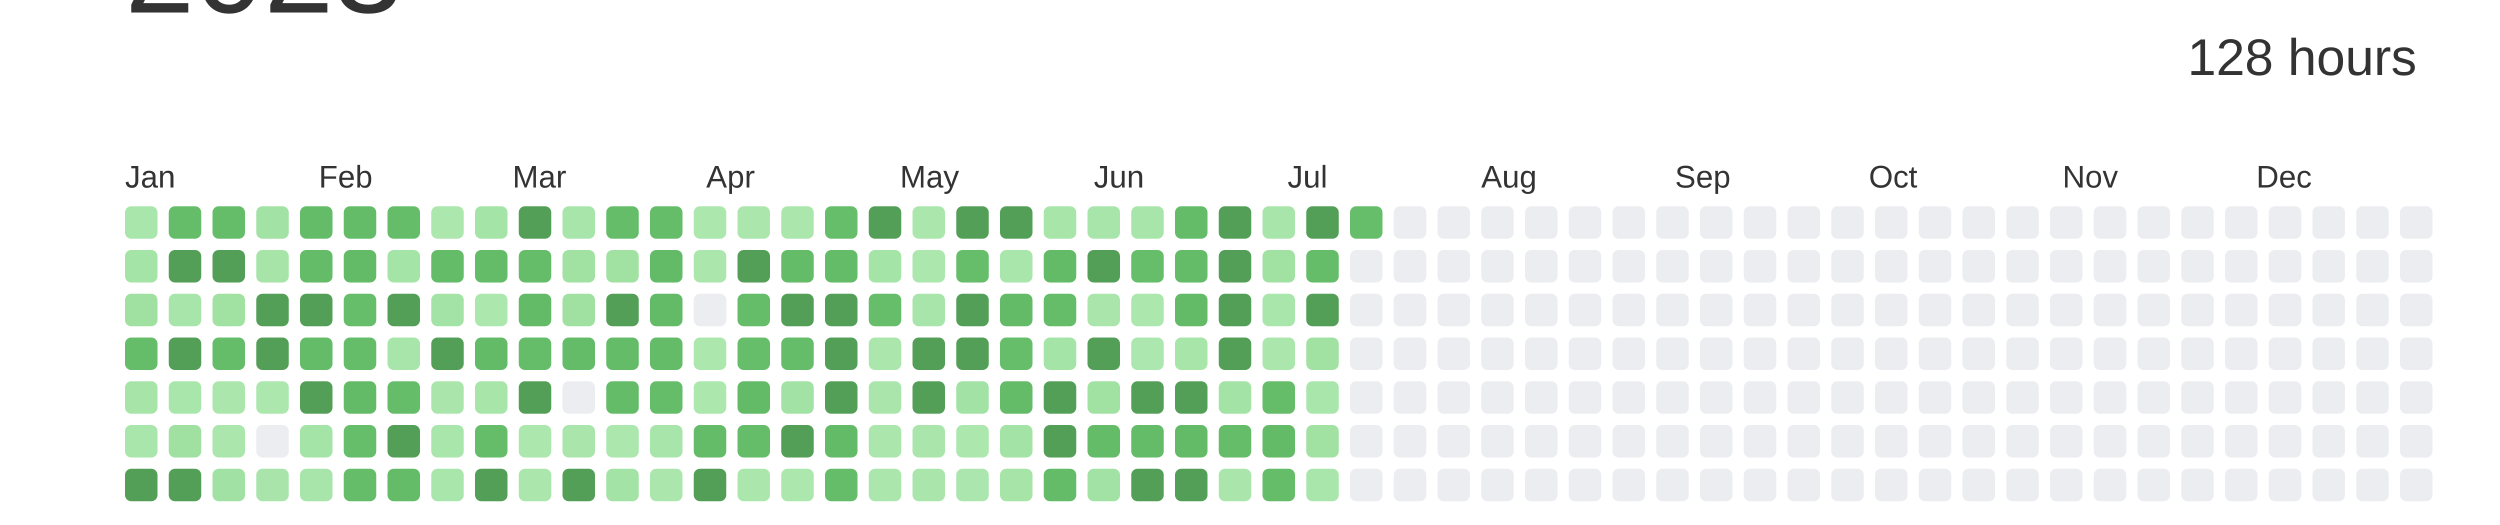
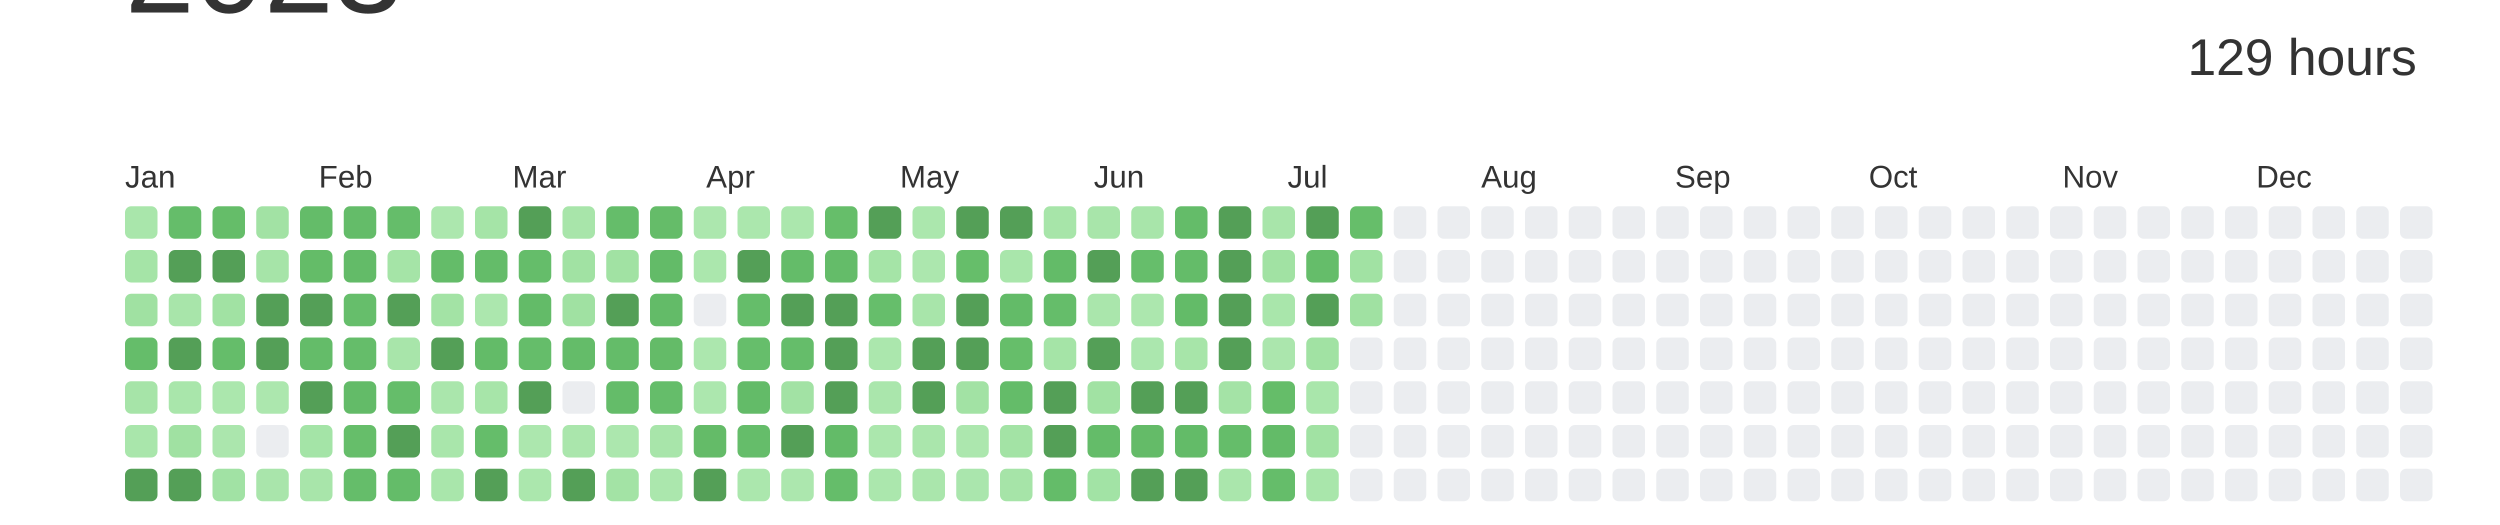
<svg xmlns="http://www.w3.org/2000/svg" baseProfile="full" height="42mm" version="1.1" viewBox="0,0,200,42" width="200mm">
  <defs />
  <rect fill="#ffffff" height="42" width="200" x="0" y="0" />
  <text alignment-baseline="hanging" fill="#333333" style="font-size:10.0px; font-family:Arial;" x="10" y="1">2023</text>
-   <text alignment-baseline="hanging" fill="#333333" style="font-size:4.125px; font-family:Arial;" x="175" y="6">128 hours</text>
+   <text alignment-baseline="hanging" fill="#333333" style="font-size:4.125px; font-family:Arial;" x="175" y="6">129 hours</text>
  <text fill="#333333" style="font-size:2.5px; font-family:Arial" x="10.0" y="15">Jan</text>
  <text fill="#333333" style="font-size:2.5px; font-family:Arial" x="25.5" y="15">Feb</text>
  <text fill="#333333" style="font-size:2.5px; font-family:Arial" x="41.0" y="15">Mar</text>
  <text fill="#333333" style="font-size:2.5px; font-family:Arial" x="56.5" y="15">Apr</text>
  <text fill="#333333" style="font-size:2.5px; font-family:Arial" x="72.0" y="15">May</text>
  <text fill="#333333" style="font-size:2.5px; font-family:Arial" x="87.5" y="15">Jun</text>
  <text fill="#333333" style="font-size:2.5px; font-family:Arial" x="103.0" y="15">Jul</text>
  <text fill="#333333" style="font-size:2.5px; font-family:Arial" x="118.5" y="15">Aug</text>
  <text fill="#333333" style="font-size:2.5px; font-family:Arial" x="134.0" y="15">Sep</text>
  <text fill="#333333" style="font-size:2.5px; font-family:Arial" x="149.5" y="15">Oct</text>
  <text fill="#333333" style="font-size:2.5px; font-family:Arial" x="165.0" y="15">Nov</text>
  <text fill="#333333" style="font-size:2.5px; font-family:Arial" x="180.5" y="15">Dec</text>
  <rect fill="#a9e6ab" height="2.6" rx="0.5" ry="0.5" width="2.6" x="10.0" y="16.5" />
  <rect fill="#a5e4a7" height="2.6" rx="0.5" ry="0.5" width="2.6" x="10.0" y="20.0" />
  <rect fill="#a0e1a2" height="2.6" rx="0.5" ry="0.5" width="2.6" x="10.0" y="23.5" />
  <rect fill="#65bd6a" height="2.6" rx="0.5" ry="0.5" width="2.6" x="10.0" y="27.0" />
  <rect fill="#a6e4a8" height="2.6" rx="0.5" ry="0.5" width="2.6" x="10.0" y="30.5" />
  <rect fill="#a9e6ab" height="2.6" rx="0.5" ry="0.5" width="2.6" x="10.0" y="34.0" />
  <rect fill="#549F57" height="2.6" rx="0.5" ry="0.5" width="2.6" x="10.0" y="37.5" />
  <rect fill="#65bd6a" height="2.6" rx="0.5" ry="0.5" width="2.6" x="13.5" y="16.5" />
  <rect fill="#549F57" height="2.6" rx="0.5" ry="0.5" width="2.6" x="13.5" y="20.0" />
  <rect fill="#a8e5aa" height="2.6" rx="0.5" ry="0.5" width="2.6" x="13.5" y="23.5" />
  <rect fill="#549F57" height="2.6" rx="0.5" ry="0.5" width="2.6" x="13.5" y="27.0" />
  <rect fill="#a9e6ab" height="2.6" rx="0.5" ry="0.5" width="2.6" x="13.5" y="30.5" />
  <rect fill="#a0e1a2" height="2.6" rx="0.5" ry="0.5" width="2.6" x="13.5" y="34.0" />
  <rect fill="#549F57" height="2.6" rx="0.5" ry="0.5" width="2.6" x="13.5" y="37.5" />
  <rect fill="#65bd69" height="2.6" rx="0.5" ry="0.5" width="2.6" x="17.0" y="16.5" />
  <rect fill="#549F57" height="2.6" rx="0.5" ry="0.5" width="2.6" x="17.0" y="20.0" />
  <rect fill="#a1e2a3" height="2.6" rx="0.5" ry="0.5" width="2.6" x="17.0" y="23.5" />
  <rect fill="#65bd6a" height="2.6" rx="0.5" ry="0.5" width="2.6" x="17.0" y="27.0" />
  <rect fill="#abe7ad" height="2.6" rx="0.5" ry="0.5" width="2.6" x="17.0" y="30.5" />
  <rect fill="#abe6ad" height="2.6" rx="0.5" ry="0.5" width="2.6" x="17.0" y="34.0" />
  <rect fill="#a1e2a4" height="2.6" rx="0.5" ry="0.5" width="2.6" x="17.0" y="37.5" />
  <rect fill="#a2e2a4" height="2.6" rx="0.5" ry="0.5" width="2.6" x="20.5" y="16.5" />
  <rect fill="#a6e4a8" height="2.6" rx="0.5" ry="0.5" width="2.6" x="20.5" y="20.0" />
  <rect fill="#549F57" height="2.6" rx="0.5" ry="0.5" width="2.6" x="20.5" y="23.5" />
  <rect fill="#549F57" height="2.6" rx="0.5" ry="0.5" width="2.6" x="20.5" y="27.0" />
  <rect fill="#ace7ae" height="2.6" rx="0.5" ry="0.5" width="2.6" x="20.5" y="30.5" />
  <rect fill="#EBEDF0" height="2.6" rx="0.5" ry="0.5" width="2.6" x="20.5" y="34.0" />
  <rect fill="#a9e5ab" height="2.6" rx="0.5" ry="0.5" width="2.6" x="20.5" y="37.5" />
  <rect fill="#64bc69" height="2.6" rx="0.5" ry="0.5" width="2.6" x="24.0" y="16.5" />
  <rect fill="#64bc68" height="2.6" rx="0.5" ry="0.5" width="2.6" x="24.0" y="20.0" />
  <rect fill="#549F57" height="2.6" rx="0.5" ry="0.5" width="2.6" x="24.0" y="23.5" />
  <rect fill="#64bc69" height="2.6" rx="0.5" ry="0.5" width="2.6" x="24.0" y="27.0" />
  <rect fill="#549F57" height="2.6" rx="0.5" ry="0.5" width="2.6" x="24.0" y="30.5" />
  <rect fill="#a4e4a7" height="2.6" rx="0.5" ry="0.5" width="2.6" x="24.0" y="34.0" />
  <rect fill="#a8e5aa" height="2.6" rx="0.5" ry="0.5" width="2.6" x="24.0" y="37.5" />
  <rect fill="#64bc69" height="2.6" rx="0.5" ry="0.5" width="2.6" x="27.5" y="16.5" />
  <rect fill="#63bb68" height="2.6" rx="0.5" ry="0.5" width="2.6" x="27.5" y="20.0" />
  <rect fill="#66be6b" height="2.6" rx="0.5" ry="0.5" width="2.6" x="27.5" y="23.5" />
  <rect fill="#65bd6a" height="2.6" rx="0.5" ry="0.5" width="2.6" x="27.5" y="27.0" />
  <rect fill="#63bb68" height="2.6" rx="0.5" ry="0.5" width="2.6" x="27.5" y="30.5" />
  <rect fill="#66be6a" height="2.6" rx="0.5" ry="0.5" width="2.6" x="27.5" y="34.0" />
  <rect fill="#65bd6a" height="2.6" rx="0.5" ry="0.5" width="2.6" x="27.5" y="37.5" />
  <rect fill="#65bd6a" height="2.6" rx="0.5" ry="0.5" width="2.6" x="31.0" y="16.5" />
  <rect fill="#a5e4a7" height="2.6" rx="0.5" ry="0.5" width="2.6" x="31.0" y="20.0" />
  <rect fill="#549F57" height="2.6" rx="0.5" ry="0.5" width="2.6" x="31.0" y="23.5" />
  <rect fill="#a8e5aa" height="2.6" rx="0.5" ry="0.5" width="2.6" x="31.0" y="27.0" />
  <rect fill="#65bd6a" height="2.6" rx="0.5" ry="0.5" width="2.6" x="31.0" y="30.5" />
  <rect fill="#549F57" height="2.6" rx="0.5" ry="0.5" width="2.6" x="31.0" y="34.0" />
  <rect fill="#64bc69" height="2.6" rx="0.5" ry="0.5" width="2.6" x="31.0" y="37.5" />
  <rect fill="#ace7ae" height="2.6" rx="0.5" ry="0.5" width="2.6" x="34.5" y="16.5" />
  <rect fill="#64bc69" height="2.6" rx="0.5" ry="0.5" width="2.6" x="34.5" y="20.0" />
  <rect fill="#a3e3a5" height="2.6" rx="0.5" ry="0.5" width="2.6" x="34.5" y="23.5" />
  <rect fill="#549F57" height="2.6" rx="0.5" ry="0.5" width="2.6" x="34.5" y="27.0" />
  <rect fill="#aae6ac" height="2.6" rx="0.5" ry="0.5" width="2.6" x="34.5" y="30.5" />
  <rect fill="#a9e6ab" height="2.6" rx="0.5" ry="0.5" width="2.6" x="34.5" y="34.0" />
  <rect fill="#a9e6ab" height="2.6" rx="0.5" ry="0.5" width="2.6" x="34.5" y="37.5" />
  <rect fill="#a5e4a7" height="2.6" rx="0.5" ry="0.5" width="2.6" x="38.0" y="16.5" />
  <rect fill="#64bc69" height="2.6" rx="0.5" ry="0.5" width="2.6" x="38.0" y="20.0" />
  <rect fill="#ace7ae" height="2.6" rx="0.5" ry="0.5" width="2.6" x="38.0" y="23.5" />
  <rect fill="#63bb68" height="2.6" rx="0.5" ry="0.5" width="2.6" x="38.0" y="27.0" />
  <rect fill="#a7e5a9" height="2.6" rx="0.5" ry="0.5" width="2.6" x="38.0" y="30.5" />
  <rect fill="#65bd6a" height="2.6" rx="0.5" ry="0.5" width="2.6" x="38.0" y="34.0" />
  <rect fill="#549F57" height="2.6" rx="0.5" ry="0.5" width="2.6" x="38.0" y="37.5" />
  <rect fill="#549F57" height="2.6" rx="0.5" ry="0.5" width="2.6" x="41.5" y="16.5" />
  <rect fill="#65bd6a" height="2.6" rx="0.5" ry="0.5" width="2.6" x="41.5" y="20.0" />
  <rect fill="#63bb68" height="2.6" rx="0.5" ry="0.5" width="2.6" x="41.5" y="23.5" />
  <rect fill="#65bd6a" height="2.6" rx="0.5" ry="0.5" width="2.6" x="41.5" y="27.0" />
  <rect fill="#549F57" height="2.6" rx="0.5" ry="0.5" width="2.6" x="41.5" y="30.5" />
  <rect fill="#ace7ae" height="2.6" rx="0.5" ry="0.5" width="2.6" x="41.5" y="34.0" />
  <rect fill="#abe7ad" height="2.6" rx="0.5" ry="0.5" width="2.6" x="41.5" y="37.5" />
  <rect fill="#a8e5aa" height="2.6" rx="0.5" ry="0.5" width="2.6" x="45.0" y="16.5" />
  <rect fill="#a1e2a3" height="2.6" rx="0.5" ry="0.5" width="2.6" x="45.0" y="20.0" />
  <rect fill="#a0e1a2" height="2.6" rx="0.5" ry="0.5" width="2.6" x="45.0" y="23.5" />
  <rect fill="#64bc69" height="2.6" rx="0.5" ry="0.5" width="2.6" x="45.0" y="27.0" />
  <rect fill="#EBEDF0" height="2.6" rx="0.5" ry="0.5" width="2.6" x="45.0" y="30.5" />
  <rect fill="#aae6ac" height="2.6" rx="0.5" ry="0.5" width="2.6" x="45.0" y="34.0" />
  <rect fill="#549F57" height="2.6" rx="0.5" ry="0.5" width="2.6" x="45.0" y="37.5" />
  <rect fill="#65bd6a" height="2.6" rx="0.5" ry="0.5" width="2.6" x="48.5" y="16.5" />
  <rect fill="#a1e2a3" height="2.6" rx="0.5" ry="0.5" width="2.6" x="48.5" y="20.0" />
  <rect fill="#549F57" height="2.6" rx="0.5" ry="0.5" width="2.6" x="48.5" y="23.5" />
  <rect fill="#64bc69" height="2.6" rx="0.5" ry="0.5" width="2.6" x="48.5" y="27.0" />
  <rect fill="#64bc69" height="2.6" rx="0.5" ry="0.5" width="2.6" x="48.5" y="30.5" />
  <rect fill="#ace7ae" height="2.6" rx="0.5" ry="0.5" width="2.6" x="48.5" y="34.0" />
  <rect fill="#a3e3a5" height="2.6" rx="0.5" ry="0.5" width="2.6" x="48.5" y="37.5" />
  <rect fill="#65bc69" height="2.6" rx="0.5" ry="0.5" width="2.6" x="52.0" y="16.5" />
  <rect fill="#63bb68" height="2.6" rx="0.5" ry="0.5" width="2.6" x="52.0" y="20.0" />
  <rect fill="#63bb68" height="2.6" rx="0.5" ry="0.5" width="2.6" x="52.0" y="23.5" />
  <rect fill="#64bb68" height="2.6" rx="0.5" ry="0.5" width="2.6" x="52.0" y="27.0" />
  <rect fill="#65bd6a" height="2.6" rx="0.5" ry="0.5" width="2.6" x="52.0" y="30.5" />
  <rect fill="#a8e5aa" height="2.6" rx="0.5" ry="0.5" width="2.6" x="52.0" y="34.0" />
  <rect fill="#abe7ad" height="2.6" rx="0.5" ry="0.5" width="2.6" x="52.0" y="37.5" />
  <rect fill="#ace7ae" height="2.6" rx="0.5" ry="0.5" width="2.6" x="55.5" y="16.5" />
  <rect fill="#abe7ad" height="2.6" rx="0.5" ry="0.5" width="2.6" x="55.5" y="20.0" />
  <rect fill="#EBEDF0" height="2.6" rx="0.5" ry="0.5" width="2.6" x="55.5" y="23.5" />
  <rect fill="#ace7ae" height="2.6" rx="0.5" ry="0.5" width="2.6" x="55.5" y="27.0" />
  <rect fill="#ace7ae" height="2.6" rx="0.5" ry="0.5" width="2.6" x="55.5" y="30.5" />
  <rect fill="#64bb68" height="2.6" rx="0.5" ry="0.5" width="2.6" x="55.5" y="34.0" />
  <rect fill="#549F57" height="2.6" rx="0.5" ry="0.5" width="2.6" x="55.5" y="37.5" />
  <rect fill="#abe7ad" height="2.6" rx="0.5" ry="0.5" width="2.6" x="59.0" y="16.5" />
  <rect fill="#549F57" height="2.6" rx="0.5" ry="0.5" width="2.6" x="59.0" y="20.0" />
  <rect fill="#65bd6a" height="2.6" rx="0.5" ry="0.5" width="2.6" x="59.0" y="23.5" />
  <rect fill="#66be6b" height="2.6" rx="0.5" ry="0.5" width="2.6" x="59.0" y="27.0" />
  <rect fill="#63bb68" height="2.6" rx="0.5" ry="0.5" width="2.6" x="59.0" y="30.5" />
  <rect fill="#65bd6a" height="2.6" rx="0.5" ry="0.5" width="2.6" x="59.0" y="34.0" />
  <rect fill="#abe7ad" height="2.6" rx="0.5" ry="0.5" width="2.6" x="59.0" y="37.5" />
  <rect fill="#abe7ad" height="2.6" rx="0.5" ry="0.5" width="2.6" x="62.5" y="16.5" />
  <rect fill="#64bc69" height="2.6" rx="0.5" ry="0.5" width="2.6" x="62.5" y="20.0" />
  <rect fill="#549F57" height="2.6" rx="0.5" ry="0.5" width="2.6" x="62.5" y="23.5" />
  <rect fill="#65bd6a" height="2.6" rx="0.5" ry="0.5" width="2.6" x="62.5" y="27.0" />
  <rect fill="#a2e2a4" height="2.6" rx="0.5" ry="0.5" width="2.6" x="62.5" y="30.5" />
  <rect fill="#549F57" height="2.6" rx="0.5" ry="0.5" width="2.6" x="62.5" y="34.0" />
  <rect fill="#ace7ae" height="2.6" rx="0.5" ry="0.5" width="2.6" x="62.5" y="37.5" />
  <rect fill="#66be6a" height="2.6" rx="0.5" ry="0.5" width="2.6" x="66.0" y="16.5" />
  <rect fill="#64bc69" height="2.6" rx="0.5" ry="0.5" width="2.6" x="66.0" y="20.0" />
  <rect fill="#549F57" height="2.6" rx="0.5" ry="0.5" width="2.6" x="66.0" y="23.5" />
  <rect fill="#549F57" height="2.6" rx="0.5" ry="0.5" width="2.6" x="66.0" y="27.0" />
  <rect fill="#549F57" height="2.6" rx="0.5" ry="0.5" width="2.6" x="66.0" y="30.5" />
  <rect fill="#63bb68" height="2.6" rx="0.5" ry="0.5" width="2.6" x="66.0" y="34.0" />
  <rect fill="#65bd6a" height="2.6" rx="0.5" ry="0.5" width="2.6" x="66.0" y="37.5" />
  <rect fill="#549F57" height="2.6" rx="0.5" ry="0.5" width="2.6" x="69.5" y="16.5" />
  <rect fill="#a5e4a7" height="2.6" rx="0.5" ry="0.5" width="2.6" x="69.5" y="20.0" />
  <rect fill="#66be6b" height="2.6" rx="0.5" ry="0.5" width="2.6" x="69.5" y="23.5" />
  <rect fill="#abe7ad" height="2.6" rx="0.5" ry="0.5" width="2.6" x="69.5" y="27.0" />
  <rect fill="#aae6ac" height="2.6" rx="0.5" ry="0.5" width="2.6" x="69.5" y="30.5" />
  <rect fill="#abe7ad" height="2.6" rx="0.5" ry="0.5" width="2.6" x="69.5" y="34.0" />
  <rect fill="#abe7ad" height="2.6" rx="0.5" ry="0.5" width="2.6" x="69.5" y="37.5" />
  <rect fill="#abe7ad" height="2.6" rx="0.5" ry="0.5" width="2.6" x="73.0" y="16.5" />
  <rect fill="#ace7ae" height="2.6" rx="0.5" ry="0.5" width="2.6" x="73.0" y="20.0" />
  <rect fill="#a8e5aa" height="2.6" rx="0.5" ry="0.5" width="2.6" x="73.0" y="23.5" />
  <rect fill="#549F57" height="2.6" rx="0.5" ry="0.5" width="2.6" x="73.0" y="27.0" />
  <rect fill="#549F57" height="2.6" rx="0.5" ry="0.5" width="2.6" x="73.0" y="30.5" />
  <rect fill="#aae6ac" height="2.6" rx="0.5" ry="0.5" width="2.6" x="73.0" y="34.0" />
  <rect fill="#aae6ac" height="2.6" rx="0.5" ry="0.5" width="2.6" x="73.0" y="37.5" />
  <rect fill="#549F57" height="2.6" rx="0.5" ry="0.5" width="2.6" x="76.5" y="16.5" />
  <rect fill="#66be6a" height="2.6" rx="0.5" ry="0.5" width="2.6" x="76.5" y="20.0" />
  <rect fill="#549F57" height="2.6" rx="0.5" ry="0.5" width="2.6" x="76.5" y="23.5" />
  <rect fill="#549F57" height="2.6" rx="0.5" ry="0.5" width="2.6" x="76.5" y="27.0" />
  <rect fill="#a2e2a4" height="2.6" rx="0.5" ry="0.5" width="2.6" x="76.5" y="30.5" />
  <rect fill="#ace7ae" height="2.6" rx="0.5" ry="0.5" width="2.6" x="76.5" y="34.0" />
  <rect fill="#aae6ad" height="2.6" rx="0.5" ry="0.5" width="2.6" x="76.5" y="37.5" />
  <rect fill="#549F57" height="2.6" rx="0.5" ry="0.5" width="2.6" x="80.0" y="16.5" />
  <rect fill="#a9e6ab" height="2.6" rx="0.5" ry="0.5" width="2.6" x="80.0" y="20.0" />
  <rect fill="#63bb68" height="2.6" rx="0.5" ry="0.5" width="2.6" x="80.0" y="23.5" />
  <rect fill="#66be6a" height="2.6" rx="0.5" ry="0.5" width="2.6" x="80.0" y="27.0" />
  <rect fill="#64bc69" height="2.6" rx="0.5" ry="0.5" width="2.6" x="80.0" y="30.5" />
  <rect fill="#a3e3a5" height="2.6" rx="0.5" ry="0.5" width="2.6" x="80.0" y="34.0" />
  <rect fill="#a6e4a8" height="2.6" rx="0.5" ry="0.5" width="2.6" x="80.0" y="37.5" />
  <rect fill="#a7e5a9" height="2.6" rx="0.5" ry="0.5" width="2.6" x="83.5" y="16.5" />
  <rect fill="#63bb68" height="2.6" rx="0.5" ry="0.5" width="2.6" x="83.5" y="20.0" />
  <rect fill="#65bd6a" height="2.6" rx="0.5" ry="0.5" width="2.6" x="83.5" y="23.5" />
  <rect fill="#a5e4a7" height="2.6" rx="0.5" ry="0.5" width="2.6" x="83.5" y="27.0" />
  <rect fill="#549F57" height="2.6" rx="0.5" ry="0.5" width="2.6" x="83.5" y="30.5" />
  <rect fill="#549F57" height="2.6" rx="0.5" ry="0.5" width="2.6" x="83.5" y="34.0" />
  <rect fill="#64bc69" height="2.6" rx="0.5" ry="0.5" width="2.6" x="83.5" y="37.5" />
  <rect fill="#a8e5aa" height="2.6" rx="0.5" ry="0.5" width="2.6" x="87.0" y="16.5" />
  <rect fill="#549F57" height="2.6" rx="0.5" ry="0.5" width="2.6" x="87.0" y="20.0" />
  <rect fill="#aae6ac" height="2.6" rx="0.5" ry="0.5" width="2.6" x="87.0" y="23.5" />
  <rect fill="#549F57" height="2.6" rx="0.5" ry="0.5" width="2.6" x="87.0" y="27.0" />
  <rect fill="#a1e2a3" height="2.6" rx="0.5" ry="0.5" width="2.6" x="87.0" y="30.5" />
  <rect fill="#64bc69" height="2.6" rx="0.5" ry="0.5" width="2.6" x="87.0" y="34.0" />
  <rect fill="#a2e3a5" height="2.6" rx="0.5" ry="0.5" width="2.6" x="87.0" y="37.5" />
  <rect fill="#a8e5aa" height="2.6" rx="0.5" ry="0.5" width="2.6" x="90.5" y="16.5" />
  <rect fill="#66be6b" height="2.6" rx="0.5" ry="0.5" width="2.6" x="90.5" y="20.0" />
  <rect fill="#ace7ae" height="2.6" rx="0.5" ry="0.5" width="2.6" x="90.5" y="23.5" />
  <rect fill="#abe7ae" height="2.6" rx="0.5" ry="0.5" width="2.6" x="90.5" y="27.0" />
  <rect fill="#549F57" height="2.6" rx="0.5" ry="0.5" width="2.6" x="90.5" y="30.5" />
  <rect fill="#64bb68" height="2.6" rx="0.5" ry="0.5" width="2.6" x="90.5" y="34.0" />
  <rect fill="#549F57" height="2.6" rx="0.5" ry="0.5" width="2.6" x="90.5" y="37.5" />
  <rect fill="#64bc69" height="2.6" rx="0.5" ry="0.5" width="2.6" x="94.0" y="16.5" />
  <rect fill="#64bc69" height="2.6" rx="0.5" ry="0.5" width="2.6" x="94.0" y="20.0" />
  <rect fill="#63bb68" height="2.6" rx="0.5" ry="0.5" width="2.6" x="94.0" y="23.5" />
  <rect fill="#a7e5a9" height="2.6" rx="0.5" ry="0.5" width="2.6" x="94.0" y="27.0" />
  <rect fill="#549F57" height="2.6" rx="0.5" ry="0.5" width="2.6" x="94.0" y="30.5" />
  <rect fill="#63bb68" height="2.6" rx="0.5" ry="0.5" width="2.6" x="94.0" y="34.0" />
  <rect fill="#549F57" height="2.6" rx="0.5" ry="0.5" width="2.6" x="94.0" y="37.5" />
  <rect fill="#549F57" height="2.6" rx="0.5" ry="0.5" width="2.6" x="97.5" y="16.5" />
  <rect fill="#549F57" height="2.6" rx="0.5" ry="0.5" width="2.6" x="97.5" y="20.0" />
  <rect fill="#549F57" height="2.6" rx="0.5" ry="0.5" width="2.6" x="97.5" y="23.5" />
  <rect fill="#549F57" height="2.6" rx="0.5" ry="0.5" width="2.6" x="97.5" y="27.0" />
  <rect fill="#a4e3a6" height="2.6" rx="0.5" ry="0.5" width="2.6" x="97.5" y="30.5" />
  <rect fill="#65bd6a" height="2.6" rx="0.5" ry="0.5" width="2.6" x="97.5" y="34.0" />
  <rect fill="#aae6ac" height="2.6" rx="0.5" ry="0.5" width="2.6" x="97.5" y="37.5" />
  <rect fill="#a8e5aa" height="2.6" rx="0.5" ry="0.5" width="2.6" x="101.0" y="16.5" />
  <rect fill="#a1e2a3" height="2.6" rx="0.5" ry="0.5" width="2.6" x="101.0" y="20.0" />
  <rect fill="#a9e6ab" height="2.6" rx="0.5" ry="0.5" width="2.6" x="101.0" y="23.5" />
  <rect fill="#abe6ad" height="2.6" rx="0.5" ry="0.5" width="2.6" x="101.0" y="27.0" />
  <rect fill="#65bd69" height="2.6" rx="0.5" ry="0.5" width="2.6" x="101.0" y="30.5" />
  <rect fill="#63bb68" height="2.6" rx="0.5" ry="0.5" width="2.6" x="101.0" y="34.0" />
  <rect fill="#65bd6a" height="2.6" rx="0.5" ry="0.5" width="2.6" x="101.0" y="37.5" />
  <rect fill="#549F57" height="2.6" rx="0.5" ry="0.5" width="2.6" x="104.5" y="16.5" />
  <rect fill="#65bd6a" height="2.6" rx="0.5" ry="0.5" width="2.6" x="104.5" y="20.0" />
  <rect fill="#549F57" height="2.6" rx="0.5" ry="0.5" width="2.6" x="104.5" y="23.5" />
  <rect fill="#a1e2a3" height="2.6" rx="0.5" ry="0.5" width="2.6" x="104.5" y="27.0" />
  <rect fill="#a9e6ab" height="2.6" rx="0.5" ry="0.5" width="2.6" x="104.5" y="30.5" />
  <rect fill="#a1e2a3" height="2.6" rx="0.5" ry="0.5" width="2.6" x="104.5" y="34.0" />
  <rect fill="#a9e6ab" height="2.6" rx="0.5" ry="0.5" width="2.6" x="104.5" y="37.5" />
  <rect fill="#66be6a" height="2.6" rx="0.5" ry="0.5" width="2.6" x="108.0" y="16.5" />
-   <rect fill="#EBEDF0" height="2.6" rx="0.5" ry="0.5" width="2.6" x="108.0" y="20.0" />
-   <rect fill="#EBEDF0" height="2.6" rx="0.5" ry="0.5" width="2.6" x="108.0" y="23.5" />
+   <rect fill="#a1e2a3" height="2.6" rx="0.5" ry="0.5" width="2.6" x="108.0" y="20.0" />
+   <rect fill="#a0e1a2" height="2.6" rx="0.5" ry="0.5" width="2.6" x="108.0" y="23.5" />
  <rect fill="#EBEDF0" height="2.6" rx="0.5" ry="0.5" width="2.6" x="108.0" y="27.0" />
  <rect fill="#EBEDF0" height="2.6" rx="0.5" ry="0.5" width="2.6" x="108.0" y="30.5" />
  <rect fill="#EBEDF0" height="2.6" rx="0.5" ry="0.5" width="2.6" x="108.0" y="34.0" />
  <rect fill="#EBEDF0" height="2.6" rx="0.5" ry="0.5" width="2.6" x="108.0" y="37.5" />
  <rect fill="#EBEDF0" height="2.6" rx="0.5" ry="0.5" width="2.6" x="111.5" y="16.5" />
  <rect fill="#EBEDF0" height="2.6" rx="0.5" ry="0.5" width="2.6" x="111.5" y="20.0" />
  <rect fill="#EBEDF0" height="2.6" rx="0.5" ry="0.5" width="2.6" x="111.5" y="23.5" />
  <rect fill="#EBEDF0" height="2.6" rx="0.5" ry="0.5" width="2.6" x="111.5" y="27.0" />
  <rect fill="#EBEDF0" height="2.6" rx="0.5" ry="0.5" width="2.6" x="111.5" y="30.5" />
  <rect fill="#EBEDF0" height="2.6" rx="0.5" ry="0.5" width="2.6" x="111.5" y="34.0" />
  <rect fill="#EBEDF0" height="2.6" rx="0.5" ry="0.5" width="2.6" x="111.5" y="37.5" />
  <rect fill="#EBEDF0" height="2.6" rx="0.5" ry="0.5" width="2.6" x="115.0" y="16.5" />
  <rect fill="#EBEDF0" height="2.6" rx="0.5" ry="0.5" width="2.6" x="115.0" y="20.0" />
  <rect fill="#EBEDF0" height="2.6" rx="0.5" ry="0.5" width="2.6" x="115.0" y="23.5" />
  <rect fill="#EBEDF0" height="2.6" rx="0.5" ry="0.5" width="2.6" x="115.0" y="27.0" />
  <rect fill="#EBEDF0" height="2.6" rx="0.5" ry="0.5" width="2.6" x="115.0" y="30.5" />
  <rect fill="#EBEDF0" height="2.6" rx="0.5" ry="0.5" width="2.6" x="115.0" y="34.0" />
  <rect fill="#EBEDF0" height="2.6" rx="0.5" ry="0.5" width="2.6" x="115.0" y="37.5" />
  <rect fill="#EBEDF0" height="2.6" rx="0.5" ry="0.5" width="2.6" x="118.5" y="16.5" />
  <rect fill="#EBEDF0" height="2.6" rx="0.5" ry="0.5" width="2.6" x="118.5" y="20.0" />
  <rect fill="#EBEDF0" height="2.6" rx="0.5" ry="0.5" width="2.6" x="118.5" y="23.5" />
  <rect fill="#EBEDF0" height="2.6" rx="0.5" ry="0.5" width="2.6" x="118.5" y="27.0" />
  <rect fill="#EBEDF0" height="2.6" rx="0.5" ry="0.5" width="2.6" x="118.5" y="30.5" />
  <rect fill="#EBEDF0" height="2.6" rx="0.5" ry="0.5" width="2.6" x="118.5" y="34.0" />
  <rect fill="#EBEDF0" height="2.6" rx="0.5" ry="0.5" width="2.6" x="118.5" y="37.5" />
  <rect fill="#EBEDF0" height="2.6" rx="0.5" ry="0.5" width="2.6" x="122.0" y="16.5" />
  <rect fill="#EBEDF0" height="2.6" rx="0.5" ry="0.5" width="2.6" x="122.0" y="20.0" />
  <rect fill="#EBEDF0" height="2.6" rx="0.5" ry="0.5" width="2.6" x="122.0" y="23.5" />
  <rect fill="#EBEDF0" height="2.6" rx="0.5" ry="0.5" width="2.6" x="122.0" y="27.0" />
  <rect fill="#EBEDF0" height="2.6" rx="0.5" ry="0.5" width="2.6" x="122.0" y="30.5" />
  <rect fill="#EBEDF0" height="2.6" rx="0.5" ry="0.5" width="2.6" x="122.0" y="34.0" />
  <rect fill="#EBEDF0" height="2.6" rx="0.5" ry="0.5" width="2.6" x="122.0" y="37.5" />
  <rect fill="#EBEDF0" height="2.6" rx="0.5" ry="0.5" width="2.6" x="125.5" y="16.5" />
  <rect fill="#EBEDF0" height="2.6" rx="0.5" ry="0.5" width="2.6" x="125.5" y="20.0" />
  <rect fill="#EBEDF0" height="2.6" rx="0.5" ry="0.5" width="2.6" x="125.5" y="23.5" />
  <rect fill="#EBEDF0" height="2.6" rx="0.5" ry="0.5" width="2.6" x="125.5" y="27.0" />
  <rect fill="#EBEDF0" height="2.6" rx="0.5" ry="0.5" width="2.6" x="125.5" y="30.5" />
  <rect fill="#EBEDF0" height="2.6" rx="0.5" ry="0.5" width="2.6" x="125.5" y="34.0" />
  <rect fill="#EBEDF0" height="2.6" rx="0.5" ry="0.5" width="2.6" x="125.5" y="37.5" />
  <rect fill="#EBEDF0" height="2.6" rx="0.5" ry="0.5" width="2.6" x="129.0" y="16.5" />
  <rect fill="#EBEDF0" height="2.6" rx="0.5" ry="0.5" width="2.6" x="129.0" y="20.0" />
  <rect fill="#EBEDF0" height="2.6" rx="0.5" ry="0.5" width="2.6" x="129.0" y="23.5" />
  <rect fill="#EBEDF0" height="2.6" rx="0.5" ry="0.5" width="2.6" x="129.0" y="27.0" />
  <rect fill="#EBEDF0" height="2.6" rx="0.5" ry="0.5" width="2.6" x="129.0" y="30.5" />
  <rect fill="#EBEDF0" height="2.6" rx="0.5" ry="0.5" width="2.6" x="129.0" y="34.0" />
  <rect fill="#EBEDF0" height="2.6" rx="0.5" ry="0.5" width="2.6" x="129.0" y="37.5" />
  <rect fill="#EBEDF0" height="2.6" rx="0.5" ry="0.5" width="2.6" x="132.5" y="16.5" />
  <rect fill="#EBEDF0" height="2.6" rx="0.5" ry="0.5" width="2.6" x="132.5" y="20.0" />
  <rect fill="#EBEDF0" height="2.6" rx="0.5" ry="0.5" width="2.6" x="132.5" y="23.5" />
  <rect fill="#EBEDF0" height="2.6" rx="0.5" ry="0.5" width="2.6" x="132.5" y="27.0" />
  <rect fill="#EBEDF0" height="2.6" rx="0.5" ry="0.5" width="2.6" x="132.5" y="30.5" />
  <rect fill="#EBEDF0" height="2.6" rx="0.5" ry="0.5" width="2.6" x="132.5" y="34.0" />
  <rect fill="#EBEDF0" height="2.6" rx="0.5" ry="0.5" width="2.6" x="132.5" y="37.5" />
  <rect fill="#EBEDF0" height="2.6" rx="0.5" ry="0.5" width="2.6" x="136.0" y="16.5" />
  <rect fill="#EBEDF0" height="2.6" rx="0.5" ry="0.5" width="2.6" x="136.0" y="20.0" />
  <rect fill="#EBEDF0" height="2.6" rx="0.5" ry="0.5" width="2.6" x="136.0" y="23.5" />
  <rect fill="#EBEDF0" height="2.6" rx="0.5" ry="0.5" width="2.6" x="136.0" y="27.0" />
  <rect fill="#EBEDF0" height="2.6" rx="0.5" ry="0.5" width="2.6" x="136.0" y="30.5" />
  <rect fill="#EBEDF0" height="2.6" rx="0.5" ry="0.5" width="2.6" x="136.0" y="34.0" />
  <rect fill="#EBEDF0" height="2.6" rx="0.5" ry="0.5" width="2.6" x="136.0" y="37.5" />
  <rect fill="#EBEDF0" height="2.6" rx="0.5" ry="0.5" width="2.6" x="139.5" y="16.5" />
  <rect fill="#EBEDF0" height="2.6" rx="0.5" ry="0.5" width="2.6" x="139.5" y="20.0" />
  <rect fill="#EBEDF0" height="2.6" rx="0.5" ry="0.5" width="2.6" x="139.5" y="23.5" />
  <rect fill="#EBEDF0" height="2.6" rx="0.5" ry="0.5" width="2.6" x="139.5" y="27.0" />
  <rect fill="#EBEDF0" height="2.6" rx="0.5" ry="0.5" width="2.6" x="139.5" y="30.5" />
  <rect fill="#EBEDF0" height="2.6" rx="0.5" ry="0.5" width="2.6" x="139.5" y="34.0" />
  <rect fill="#EBEDF0" height="2.6" rx="0.5" ry="0.5" width="2.6" x="139.5" y="37.5" />
  <rect fill="#EBEDF0" height="2.6" rx="0.5" ry="0.5" width="2.6" x="143.0" y="16.5" />
  <rect fill="#EBEDF0" height="2.6" rx="0.5" ry="0.5" width="2.6" x="143.0" y="20.0" />
  <rect fill="#EBEDF0" height="2.6" rx="0.5" ry="0.5" width="2.6" x="143.0" y="23.5" />
  <rect fill="#EBEDF0" height="2.6" rx="0.5" ry="0.5" width="2.6" x="143.0" y="27.0" />
  <rect fill="#EBEDF0" height="2.6" rx="0.5" ry="0.5" width="2.6" x="143.0" y="30.5" />
  <rect fill="#EBEDF0" height="2.6" rx="0.5" ry="0.5" width="2.6" x="143.0" y="34.0" />
  <rect fill="#EBEDF0" height="2.6" rx="0.5" ry="0.5" width="2.6" x="143.0" y="37.5" />
  <rect fill="#EBEDF0" height="2.6" rx="0.5" ry="0.5" width="2.6" x="146.5" y="16.5" />
  <rect fill="#EBEDF0" height="2.6" rx="0.5" ry="0.5" width="2.6" x="146.5" y="20.0" />
  <rect fill="#EBEDF0" height="2.6" rx="0.5" ry="0.5" width="2.6" x="146.5" y="23.5" />
  <rect fill="#EBEDF0" height="2.6" rx="0.5" ry="0.5" width="2.6" x="146.5" y="27.0" />
  <rect fill="#EBEDF0" height="2.6" rx="0.5" ry="0.5" width="2.6" x="146.5" y="30.5" />
  <rect fill="#EBEDF0" height="2.6" rx="0.5" ry="0.5" width="2.6" x="146.5" y="34.0" />
  <rect fill="#EBEDF0" height="2.6" rx="0.5" ry="0.5" width="2.6" x="146.5" y="37.5" />
  <rect fill="#EBEDF0" height="2.6" rx="0.5" ry="0.5" width="2.6" x="150.0" y="16.5" />
  <rect fill="#EBEDF0" height="2.6" rx="0.5" ry="0.5" width="2.6" x="150.0" y="20.0" />
  <rect fill="#EBEDF0" height="2.6" rx="0.5" ry="0.5" width="2.6" x="150.0" y="23.5" />
  <rect fill="#EBEDF0" height="2.6" rx="0.5" ry="0.5" width="2.6" x="150.0" y="27.0" />
  <rect fill="#EBEDF0" height="2.6" rx="0.5" ry="0.5" width="2.6" x="150.0" y="30.5" />
  <rect fill="#EBEDF0" height="2.6" rx="0.5" ry="0.5" width="2.6" x="150.0" y="34.0" />
  <rect fill="#EBEDF0" height="2.6" rx="0.5" ry="0.5" width="2.6" x="150.0" y="37.5" />
  <rect fill="#EBEDF0" height="2.6" rx="0.5" ry="0.5" width="2.6" x="153.5" y="16.5" />
  <rect fill="#EBEDF0" height="2.6" rx="0.5" ry="0.5" width="2.6" x="153.5" y="20.0" />
  <rect fill="#EBEDF0" height="2.6" rx="0.5" ry="0.5" width="2.6" x="153.5" y="23.5" />
  <rect fill="#EBEDF0" height="2.6" rx="0.5" ry="0.5" width="2.6" x="153.5" y="27.0" />
  <rect fill="#EBEDF0" height="2.6" rx="0.5" ry="0.5" width="2.6" x="153.5" y="30.5" />
  <rect fill="#EBEDF0" height="2.6" rx="0.5" ry="0.5" width="2.6" x="153.5" y="34.0" />
  <rect fill="#EBEDF0" height="2.6" rx="0.5" ry="0.5" width="2.6" x="153.5" y="37.5" />
  <rect fill="#EBEDF0" height="2.6" rx="0.5" ry="0.5" width="2.6" x="157.0" y="16.5" />
  <rect fill="#EBEDF0" height="2.6" rx="0.5" ry="0.5" width="2.6" x="157.0" y="20.0" />
  <rect fill="#EBEDF0" height="2.6" rx="0.5" ry="0.5" width="2.6" x="157.0" y="23.5" />
  <rect fill="#EBEDF0" height="2.6" rx="0.5" ry="0.5" width="2.6" x="157.0" y="27.0" />
  <rect fill="#EBEDF0" height="2.6" rx="0.5" ry="0.5" width="2.6" x="157.0" y="30.5" />
  <rect fill="#EBEDF0" height="2.6" rx="0.5" ry="0.5" width="2.6" x="157.0" y="34.0" />
  <rect fill="#EBEDF0" height="2.6" rx="0.5" ry="0.5" width="2.6" x="157.0" y="37.5" />
  <rect fill="#EBEDF0" height="2.6" rx="0.5" ry="0.5" width="2.6" x="160.5" y="16.5" />
  <rect fill="#EBEDF0" height="2.6" rx="0.5" ry="0.5" width="2.6" x="160.5" y="20.0" />
  <rect fill="#EBEDF0" height="2.6" rx="0.5" ry="0.5" width="2.6" x="160.5" y="23.5" />
  <rect fill="#EBEDF0" height="2.6" rx="0.5" ry="0.5" width="2.6" x="160.5" y="27.0" />
  <rect fill="#EBEDF0" height="2.6" rx="0.5" ry="0.5" width="2.6" x="160.5" y="30.5" />
  <rect fill="#EBEDF0" height="2.6" rx="0.5" ry="0.5" width="2.6" x="160.5" y="34.0" />
  <rect fill="#EBEDF0" height="2.6" rx="0.5" ry="0.5" width="2.6" x="160.5" y="37.5" />
  <rect fill="#EBEDF0" height="2.6" rx="0.5" ry="0.5" width="2.6" x="164.0" y="16.5" />
  <rect fill="#EBEDF0" height="2.6" rx="0.5" ry="0.5" width="2.6" x="164.0" y="20.0" />
  <rect fill="#EBEDF0" height="2.6" rx="0.5" ry="0.5" width="2.6" x="164.0" y="23.5" />
  <rect fill="#EBEDF0" height="2.6" rx="0.5" ry="0.5" width="2.6" x="164.0" y="27.0" />
  <rect fill="#EBEDF0" height="2.6" rx="0.5" ry="0.5" width="2.6" x="164.0" y="30.5" />
  <rect fill="#EBEDF0" height="2.6" rx="0.5" ry="0.5" width="2.6" x="164.0" y="34.0" />
  <rect fill="#EBEDF0" height="2.6" rx="0.5" ry="0.5" width="2.6" x="164.0" y="37.5" />
  <rect fill="#EBEDF0" height="2.6" rx="0.5" ry="0.5" width="2.6" x="167.5" y="16.5" />
  <rect fill="#EBEDF0" height="2.6" rx="0.5" ry="0.5" width="2.6" x="167.5" y="20.0" />
  <rect fill="#EBEDF0" height="2.6" rx="0.5" ry="0.5" width="2.6" x="167.5" y="23.5" />
  <rect fill="#EBEDF0" height="2.6" rx="0.5" ry="0.5" width="2.6" x="167.5" y="27.0" />
  <rect fill="#EBEDF0" height="2.6" rx="0.5" ry="0.5" width="2.6" x="167.5" y="30.5" />
  <rect fill="#EBEDF0" height="2.6" rx="0.5" ry="0.5" width="2.6" x="167.5" y="34.0" />
  <rect fill="#EBEDF0" height="2.6" rx="0.5" ry="0.5" width="2.6" x="167.5" y="37.5" />
  <rect fill="#EBEDF0" height="2.6" rx="0.5" ry="0.5" width="2.6" x="171.0" y="16.5" />
  <rect fill="#EBEDF0" height="2.6" rx="0.5" ry="0.5" width="2.6" x="171.0" y="20.0" />
  <rect fill="#EBEDF0" height="2.6" rx="0.5" ry="0.5" width="2.6" x="171.0" y="23.5" />
  <rect fill="#EBEDF0" height="2.6" rx="0.5" ry="0.5" width="2.6" x="171.0" y="27.0" />
  <rect fill="#EBEDF0" height="2.6" rx="0.5" ry="0.5" width="2.6" x="171.0" y="30.5" />
  <rect fill="#EBEDF0" height="2.6" rx="0.5" ry="0.5" width="2.6" x="171.0" y="34.0" />
  <rect fill="#EBEDF0" height="2.6" rx="0.5" ry="0.5" width="2.6" x="171.0" y="37.5" />
  <rect fill="#EBEDF0" height="2.6" rx="0.5" ry="0.5" width="2.6" x="174.5" y="16.5" />
  <rect fill="#EBEDF0" height="2.6" rx="0.5" ry="0.5" width="2.6" x="174.5" y="20.0" />
  <rect fill="#EBEDF0" height="2.6" rx="0.5" ry="0.5" width="2.6" x="174.5" y="23.5" />
  <rect fill="#EBEDF0" height="2.6" rx="0.5" ry="0.5" width="2.6" x="174.5" y="27.0" />
  <rect fill="#EBEDF0" height="2.6" rx="0.5" ry="0.5" width="2.6" x="174.5" y="30.5" />
  <rect fill="#EBEDF0" height="2.6" rx="0.5" ry="0.5" width="2.6" x="174.5" y="34.0" />
  <rect fill="#EBEDF0" height="2.6" rx="0.5" ry="0.5" width="2.6" x="174.5" y="37.5" />
  <rect fill="#EBEDF0" height="2.6" rx="0.5" ry="0.5" width="2.6" x="178.0" y="16.5" />
  <rect fill="#EBEDF0" height="2.6" rx="0.5" ry="0.5" width="2.6" x="178.0" y="20.0" />
  <rect fill="#EBEDF0" height="2.6" rx="0.5" ry="0.5" width="2.6" x="178.0" y="23.5" />
  <rect fill="#EBEDF0" height="2.6" rx="0.5" ry="0.5" width="2.6" x="178.0" y="27.0" />
  <rect fill="#EBEDF0" height="2.6" rx="0.5" ry="0.5" width="2.6" x="178.0" y="30.5" />
  <rect fill="#EBEDF0" height="2.6" rx="0.5" ry="0.5" width="2.6" x="178.0" y="34.0" />
  <rect fill="#EBEDF0" height="2.6" rx="0.5" ry="0.5" width="2.6" x="178.0" y="37.5" />
  <rect fill="#EBEDF0" height="2.6" rx="0.5" ry="0.5" width="2.6" x="181.5" y="16.5" />
  <rect fill="#EBEDF0" height="2.6" rx="0.5" ry="0.5" width="2.6" x="181.5" y="20.0" />
  <rect fill="#EBEDF0" height="2.6" rx="0.5" ry="0.5" width="2.6" x="181.5" y="23.5" />
  <rect fill="#EBEDF0" height="2.6" rx="0.5" ry="0.5" width="2.6" x="181.5" y="27.0" />
  <rect fill="#EBEDF0" height="2.6" rx="0.5" ry="0.5" width="2.6" x="181.5" y="30.5" />
  <rect fill="#EBEDF0" height="2.6" rx="0.5" ry="0.5" width="2.6" x="181.5" y="34.0" />
  <rect fill="#EBEDF0" height="2.6" rx="0.5" ry="0.5" width="2.6" x="181.5" y="37.5" />
  <rect fill="#EBEDF0" height="2.6" rx="0.5" ry="0.5" width="2.6" x="185.0" y="16.5" />
  <rect fill="#EBEDF0" height="2.6" rx="0.5" ry="0.5" width="2.6" x="185.0" y="20.0" />
  <rect fill="#EBEDF0" height="2.6" rx="0.5" ry="0.5" width="2.6" x="185.0" y="23.5" />
  <rect fill="#EBEDF0" height="2.6" rx="0.5" ry="0.5" width="2.6" x="185.0" y="27.0" />
  <rect fill="#EBEDF0" height="2.6" rx="0.5" ry="0.5" width="2.6" x="185.0" y="30.5" />
  <rect fill="#EBEDF0" height="2.6" rx="0.5" ry="0.5" width="2.6" x="185.0" y="34.0" />
  <rect fill="#EBEDF0" height="2.6" rx="0.5" ry="0.5" width="2.6" x="185.0" y="37.5" />
  <rect fill="#EBEDF0" height="2.6" rx="0.5" ry="0.5" width="2.6" x="188.5" y="16.5" />
  <rect fill="#EBEDF0" height="2.6" rx="0.5" ry="0.5" width="2.6" x="188.5" y="20.0" />
  <rect fill="#EBEDF0" height="2.6" rx="0.5" ry="0.5" width="2.6" x="188.5" y="23.5" />
  <rect fill="#EBEDF0" height="2.6" rx="0.5" ry="0.5" width="2.6" x="188.5" y="27.0" />
  <rect fill="#EBEDF0" height="2.6" rx="0.5" ry="0.5" width="2.6" x="188.5" y="30.5" />
  <rect fill="#EBEDF0" height="2.6" rx="0.5" ry="0.5" width="2.6" x="188.5" y="34.0" />
  <rect fill="#EBEDF0" height="2.6" rx="0.5" ry="0.5" width="2.6" x="188.5" y="37.5" />
  <rect fill="#EBEDF0" height="2.6" rx="0.5" ry="0.5" width="2.6" x="192.0" y="16.5" />
  <rect fill="#EBEDF0" height="2.6" rx="0.5" ry="0.5" width="2.6" x="192.0" y="20.0" />
  <rect fill="#EBEDF0" height="2.6" rx="0.5" ry="0.5" width="2.6" x="192.0" y="23.5" />
  <rect fill="#EBEDF0" height="2.6" rx="0.5" ry="0.5" width="2.6" x="192.0" y="27.0" />
  <rect fill="#EBEDF0" height="2.6" rx="0.5" ry="0.5" width="2.6" x="192.0" y="30.5" />
  <rect fill="#EBEDF0" height="2.6" rx="0.5" ry="0.5" width="2.6" x="192.0" y="34.0" />
  <rect fill="#EBEDF0" height="2.6" rx="0.5" ry="0.5" width="2.6" x="192.0" y="37.5" />
</svg>
